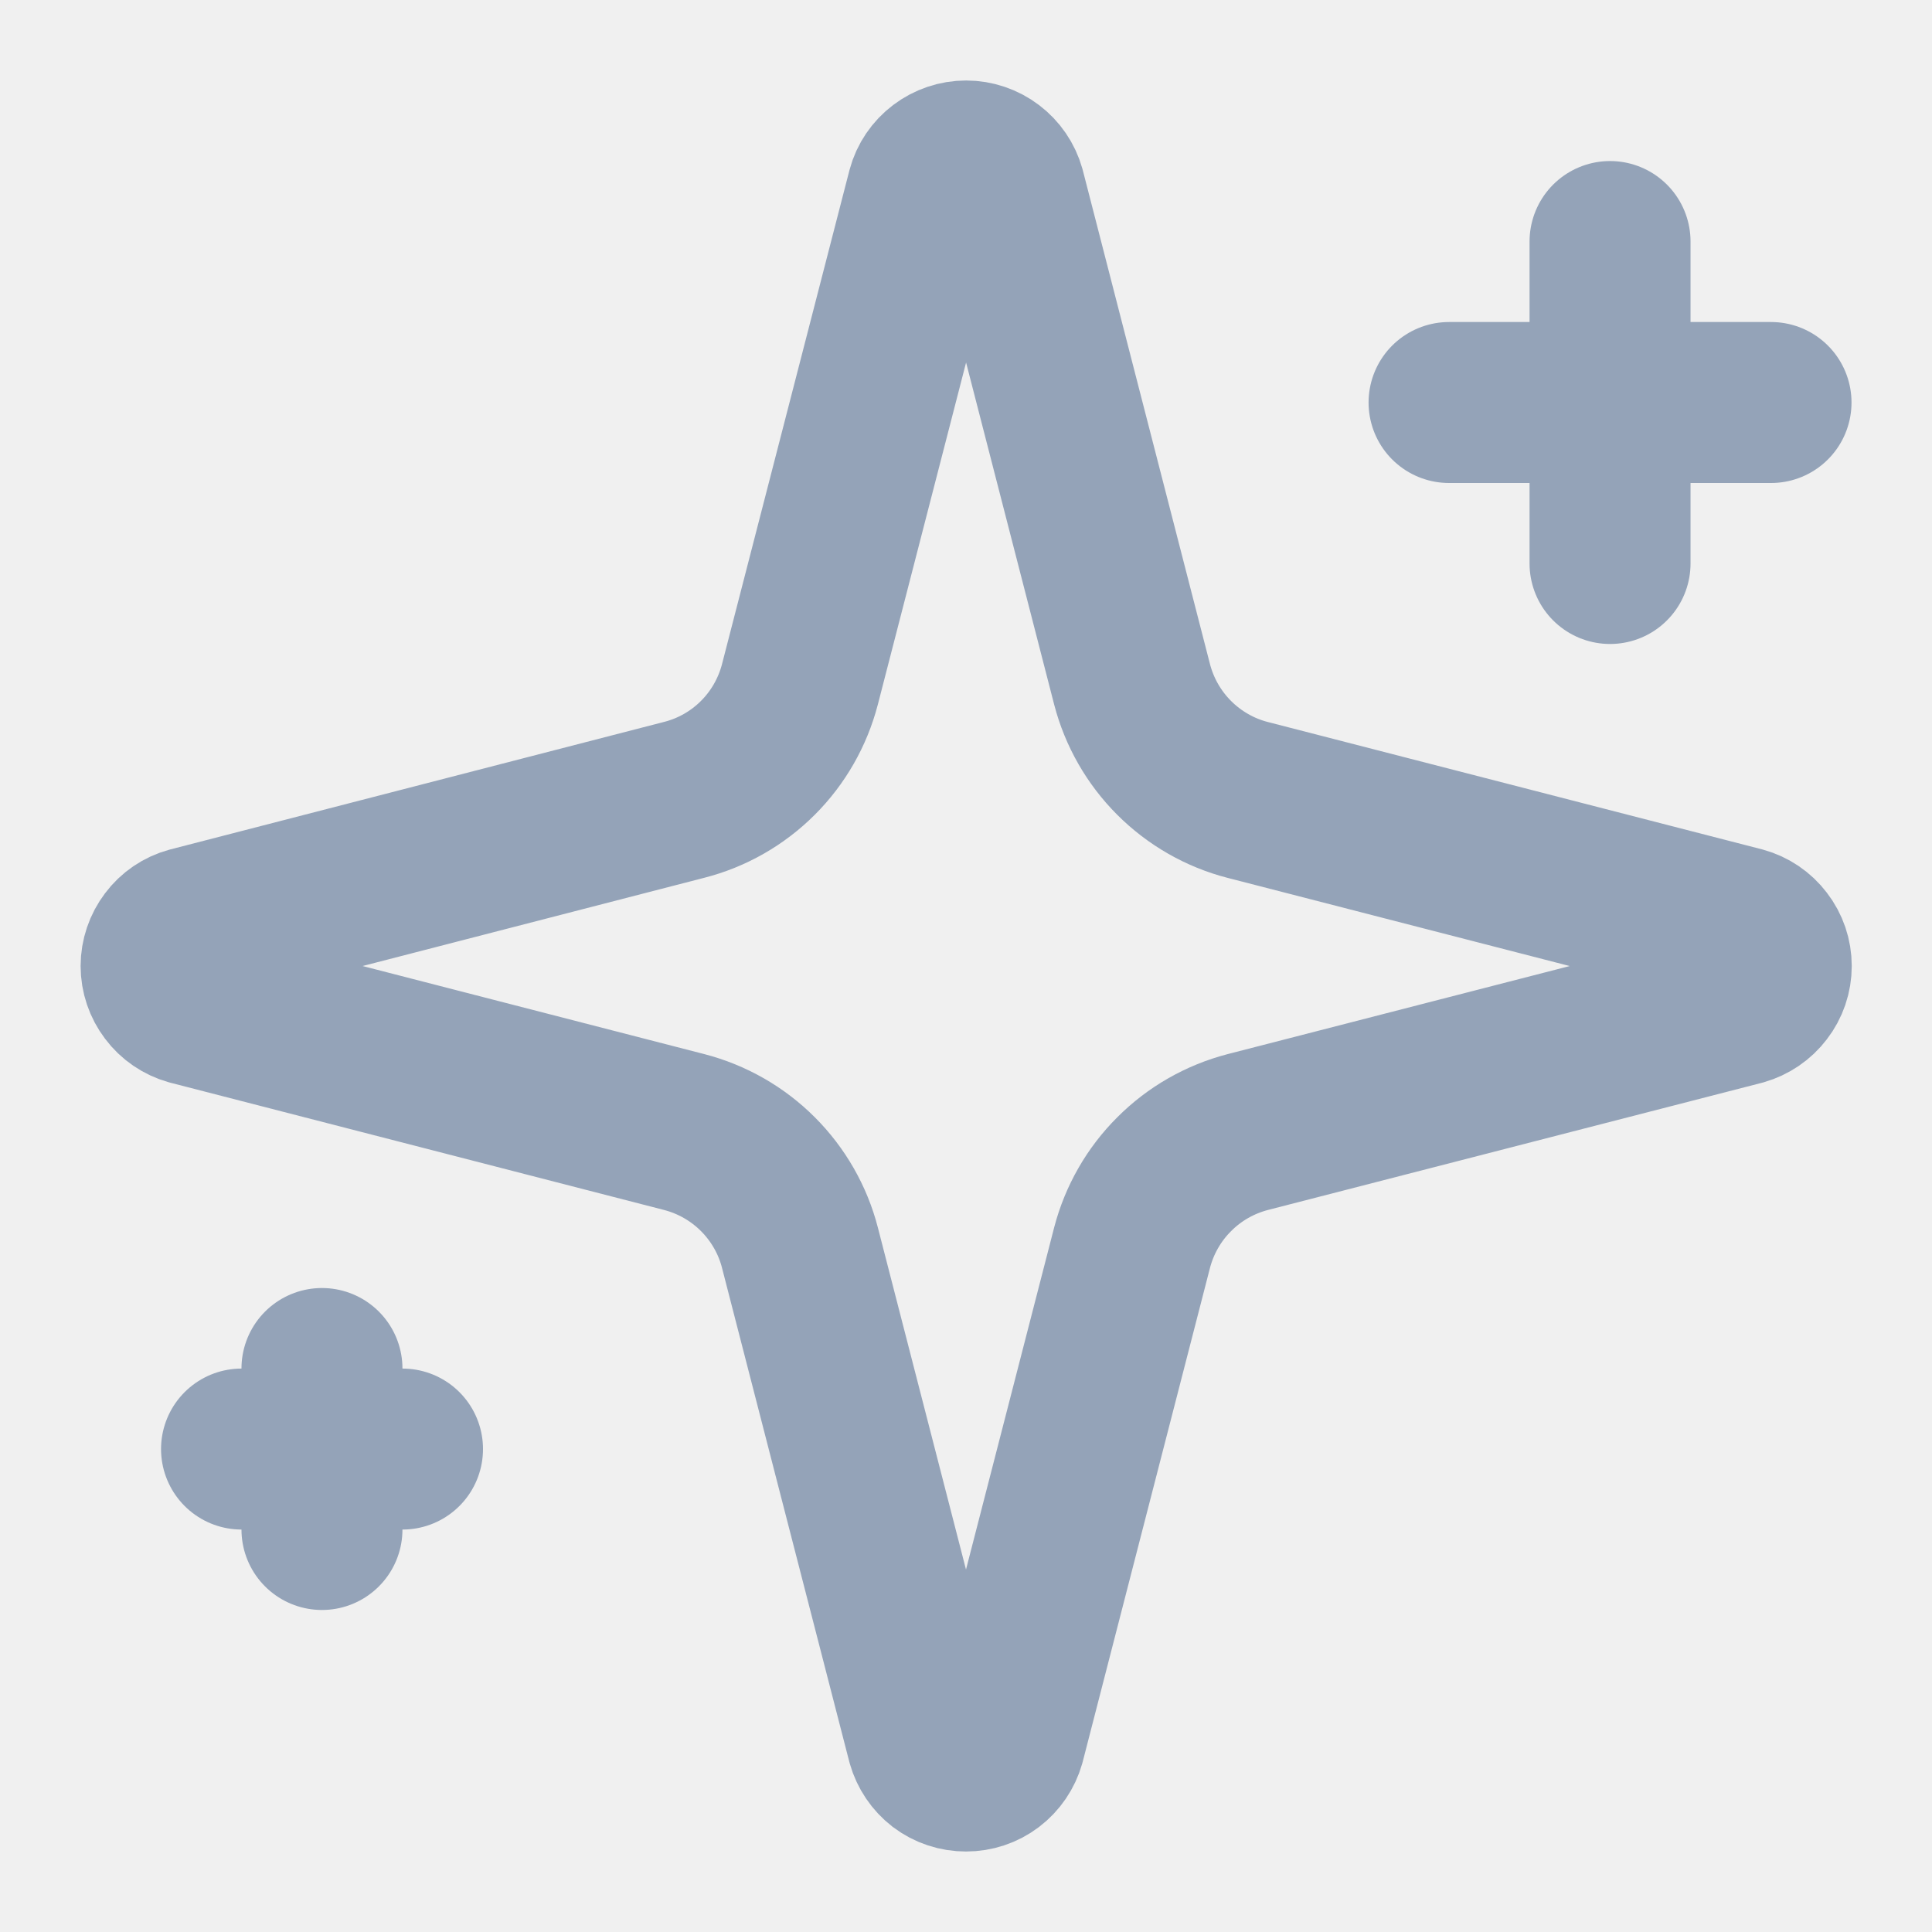
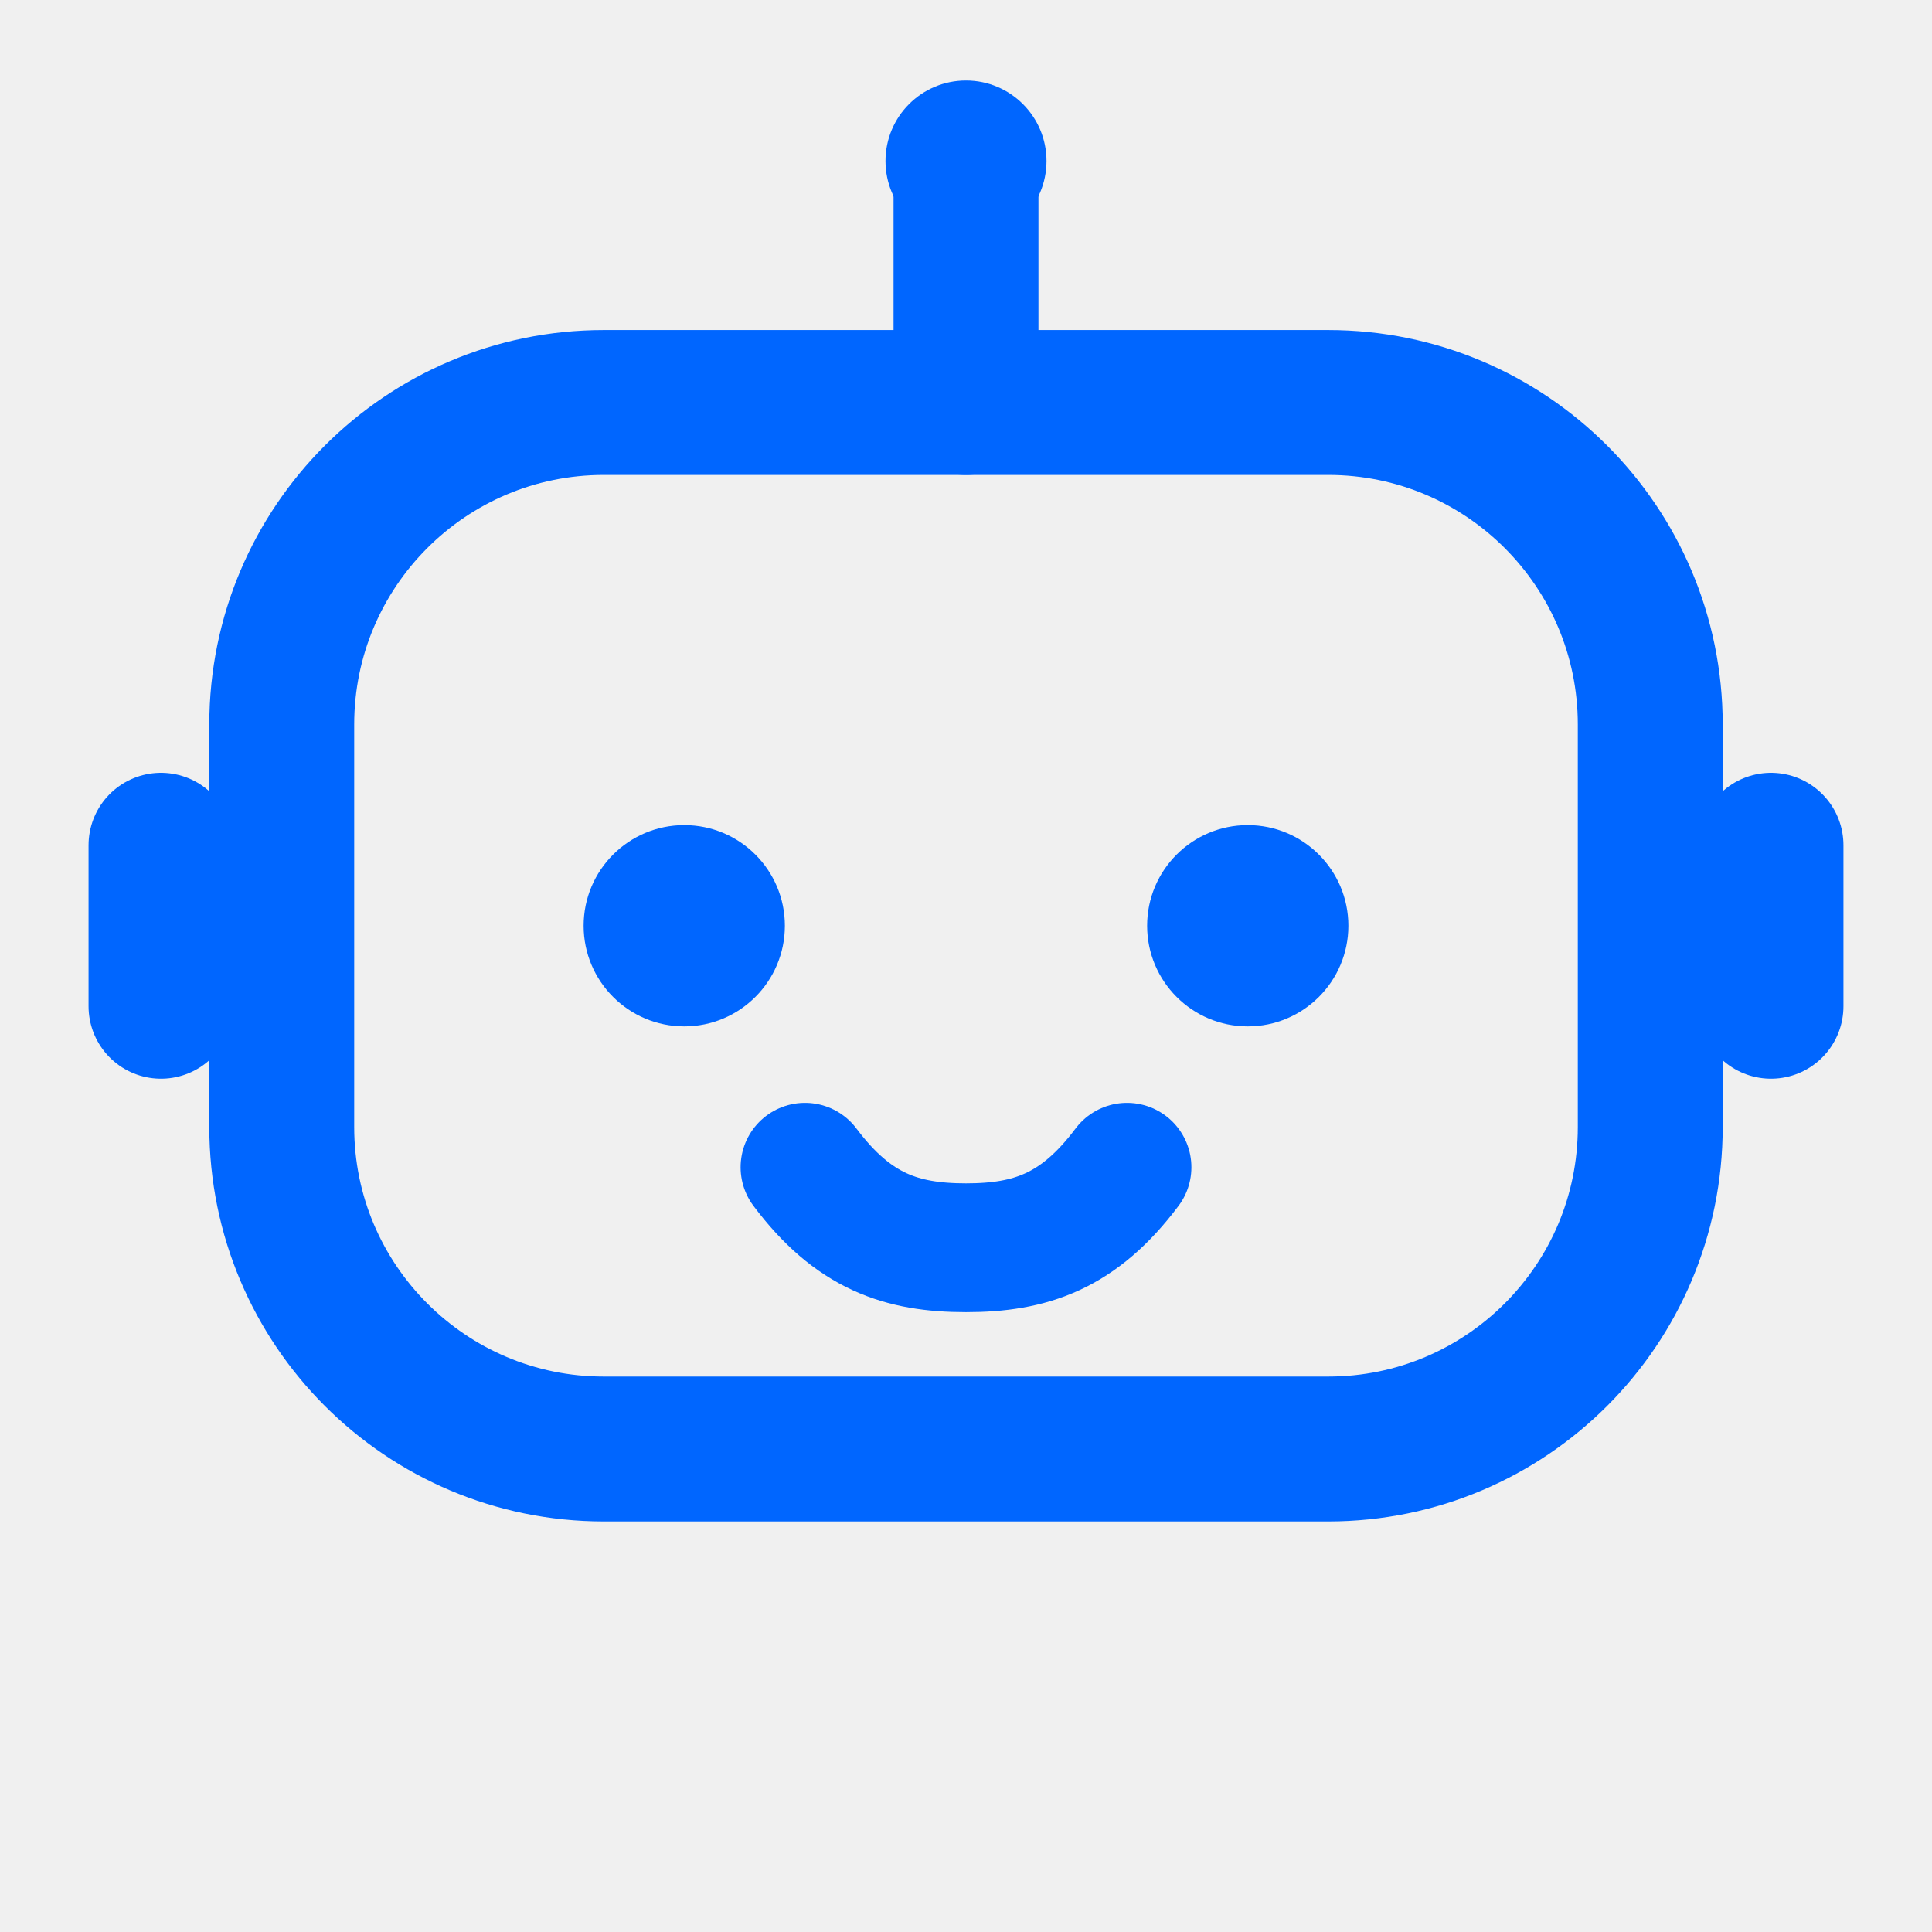
- <svg xmlns="http://www.w3.org/2000/svg" preserveAspectRatio="none" overflow="visible" style="display: block;" width="15.998" height="15.998" viewBox="0 0 15.998 15.998" fill="none">
-   <g id="Icon" clip-path="url(#clip0_0_7)">
-     <path id="Vector" d="M6.624 10.332C6.565 10.102 6.444 9.891 6.276 9.723C6.107 9.554 5.897 9.434 5.666 9.374L1.577 8.32C1.507 8.3 1.445 8.258 1.402 8.2C1.358 8.142 1.334 8.072 1.334 7.999C1.334 7.927 1.358 7.856 1.402 7.798C1.445 7.74 1.507 7.698 1.577 7.679L5.666 6.623C5.897 6.564 6.107 6.444 6.276 6.275C6.444 6.107 6.564 5.897 6.624 5.666L7.679 1.577C7.698 1.506 7.74 1.445 7.798 1.401C7.856 1.357 7.927 1.333 8 1.333C8.072 1.333 8.143 1.357 8.201 1.401C8.259 1.445 8.301 1.506 8.321 1.577L9.374 5.666C9.434 5.897 9.554 6.107 9.723 6.276C9.891 6.444 10.102 6.565 10.332 6.624L14.422 7.678C14.492 7.697 14.554 7.739 14.598 7.797C14.643 7.855 14.667 7.926 14.667 7.999C14.667 8.072 14.643 8.143 14.598 8.201C14.554 8.259 14.492 8.301 14.422 8.321L10.332 9.374C10.102 9.434 9.891 9.554 9.723 9.723C9.554 9.891 9.434 10.102 9.374 10.332L8.32 14.422C8.3 14.492 8.258 14.554 8.2 14.598C8.142 14.642 8.072 14.665 7.999 14.665C7.926 14.665 7.855 14.642 7.797 14.598C7.74 14.554 7.698 14.492 7.678 14.422L6.624 10.332Z" stroke="#94A3B8" stroke-width="1.333" stroke-linecap="round" stroke-linejoin="round" />
-     <path id="Vector_2" d="M13.332 2V4.666" stroke="#94A3B8" stroke-width="1.333" stroke-linecap="round" stroke-linejoin="round" />
-     <path id="Vector_3" d="M14.665 3.333H11.999" stroke="#94A3B8" stroke-width="1.333" stroke-linecap="round" stroke-linejoin="round" />
-     <path id="Vector_4" d="M2.666 11.332V12.665" stroke="#94A3B8" stroke-width="1.333" stroke-linecap="round" stroke-linejoin="round" />
-     <path id="Vector_5" d="M3.333 11.999H2" stroke="#94A3B8" stroke-width="1.333" stroke-linecap="round" stroke-linejoin="round" />
-   </g>
-   <defs>
-     <clipPath id="clip0_0_7">
-       <rect width="15.998" height="15.998" fill="white" />
-     </clipPath>
-   </defs>
+ <svg xmlns="http://www.w3.org/2000/svg" width="24" height="24" viewBox="0 0 24 24" fill="none">
+   <path d="M12 2V5" stroke="#0066FF" stroke-width="1.8" stroke-linecap="round" />
+   <circle cx="12" cy="2" r="1" fill="#0066FF" />
+   <rect x="3.5" y="5" width="17" height="13" rx="4" stroke="#0066FF" stroke-width="1.8" />
+   <circle cx="8.5" cy="11.5" r="1.25" fill="#0066FF" />
+   <circle cx="15.5" cy="11.5" r="1.25" fill="#0066FF" />
+   <path d="M10 14.5C10.6 15.3 11.2 15.5 12 15.5C12.8 15.5 13.4 15.3 14 14.5" stroke="#0066FF" stroke-width="1.6" stroke-linecap="round" />
+   <path d="M2 10.5V12.5" stroke="#0066FF" stroke-width="1.8" stroke-linecap="round" />
+   <path d="M22 10.5V12.5" stroke="#0066FF" stroke-width="1.8" stroke-linecap="round" />
</svg>
